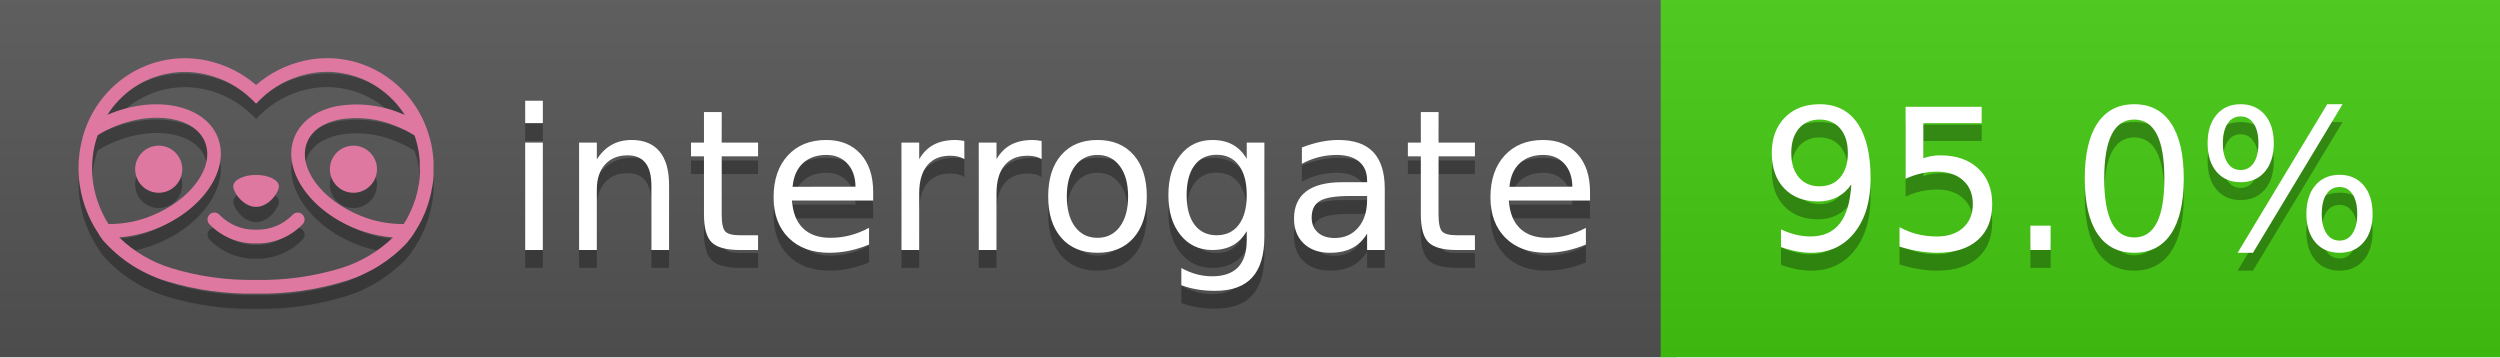
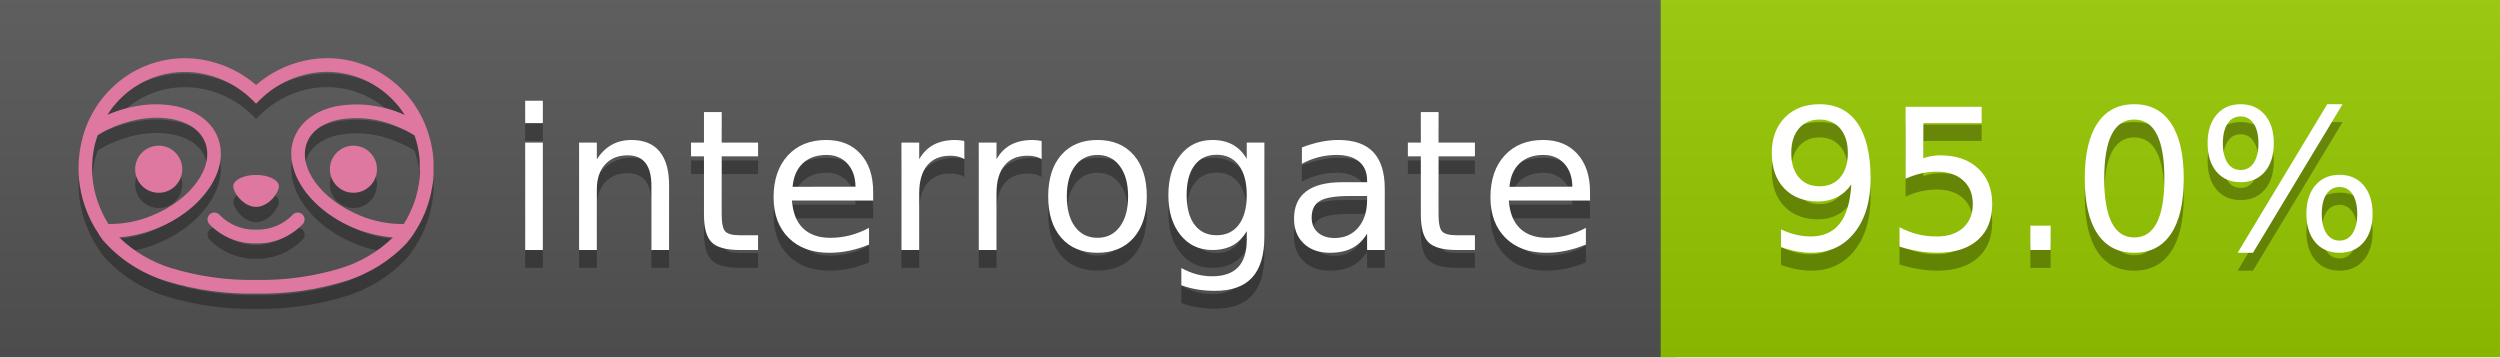
<svg xmlns="http://www.w3.org/2000/svg" width="140" height="20" viewBox="0 0 140 20" version="1.1" xml:space="preserve" style="fill-rule:evenodd;clip-rule:evenodd;stroke-linejoin:round;stroke-miterlimit:2;">
  <g transform="matrix(1,0,0,1,22,0)">
    <g id="backgrounds" transform="matrix(1.32789,0,0,1,-22.3892,0)">
      <rect x="0" y="0" width="71" height="20" style="fill:rgb(85,85,85);" />
    </g>
-     <rect x="71" y="0" width="47" height="20" data-interrogate="color" style="fill:#4c1" />
+     <rect x="71" y="0" width="47" height="20" data-interrogate="color" style="fill:#97CA00" />
    <g transform="matrix(1.19746,0,0,1,-22.3744,-4.85723e-16)">
      <rect x="0" y="0" width="118" height="20" style="fill:url(#_Linear1);" />
    </g>
  </g>
  <g fill="#fff" text-anchor="middle" font-family="DejaVu Sans,Verdana,Geneva,sans-serif" font-size="110">
    <text x="590" y="150" fill="#010101" fill-opacity=".3" transform="scale(.1)" textLength="610">interrogate</text>
    <text x="590" y="140" transform="scale(.1)" textLength="610">interrogate</text>
    <text x="1160" y="150" fill="#010101" fill-opacity=".3" transform="scale(.1)" textLength="370" data-interrogate="result">95.0%</text>
    <text x="1160" y="140" transform="scale(.1)" textLength="370" data-interrogate="result">95.0%</text>
  </g>
  <g id="logo-shadow" transform="matrix(0.854876,0,0,0.854876,-6.73514,1.732)">
    <g transform="matrix(0.299012,0,0,0.299012,9.70229,-6.68582)">
      <path d="M50,64.25C52.76,64.25 55,61.13 55,59.75C55,58.37 52.76,57.25 50,57.25C47.24,57.25 45,58.37 45,59.75C45,61.13 47.24,64.25 50,64.25Z" style="fill:rgb(1,1,1);fill-opacity:0.3;fill-rule:nonzero;" />
    </g>
    <g transform="matrix(0.299012,0,0,0.299012,9.70229,-6.68582)">
      <path d="M88,49.05C86.506,43.475 83.018,38.638 78.2,35.46C72.969,32.002 66.539,30.844 60.43,32.26C56.576,33.145 52.995,34.958 50,37.54C46.998,34.958 43.411,33.149 39.55,32.27C33.441,30.853 27.011,32.011 21.78,35.47C16.97,38.652 13.489,43.489 12,49.06L12,49.13C11.82,49.79 11.66,50.46 11.53,51.13C11.146,53.207 11.021,55.323 11.16,57.43C11.16,58.03 11.26,58.63 11.34,59.23C11.34,59.51 11.43,59.79 11.48,60.07C11.53,60.35 11.58,60.68 11.64,60.98C11.7,61.28 11.8,61.69 11.89,62.05C11.98,62.41 11.99,62.47 12.05,62.68C12.16,63.07 12.28,63.46 12.41,63.84L12.58,64.34C12.72,64.74 12.88,65.14 13.04,65.53L13.23,65.98C13.403,66.373 13.583,66.767 13.77,67.16L13.99,67.59C14.19,67.97 14.39,68.35 14.61,68.73L14.87,69.15C15.1,69.52 15.33,69.89 15.58,70.26L15.58,70.32L15.99,70.93C16.14,71.14 16.29,71.36 16.45,71.57C20.206,75.83 25.086,78.95 30.53,80.57C36.839,82.48 43.41,83.385 50,83.25C56.599,83.374 63.177,82.456 69.49,80.53C74.644,78.978 79.303,76.102 83,72.19C83.34,71.78 83.65,71.35 84,70.92L84.18,70.66L84.33,70.44L84.41,70.32C84.55,70.12 84.67,69.9 84.81,69.7C85.07,69.3 85.32,68.89 85.55,68.48C85.78,68.07 86.02,67.65 86.23,67.22C86.31,67.05 86.39,66.88 86.47,66.7C86.67,66.28 86.85,65.87 87.03,65.44L87.23,64.92C87.397,64.487 87.55,64.05 87.69,63.61L87.85,63.09C87.98,62.64 88.1,62.19 88.21,61.74C88.21,61.57 88.3,61.39 88.33,61.22C88.43,60.75 88.52,60.22 88.6,59.79C88.6,59.64 88.66,59.49 88.68,59.33C88.77,58.71 88.84,58.08 88.88,57.45L88.88,54.17C88.817,53.164 88.693,52.162 88.51,51.17C88.38,50.5 88.23,49.84 88.05,49.17L88,49.05ZM85.89,56.44L85.89,57.23C85.89,57.78 85.79,58.32 85.72,58.86C85.72,59.01 85.72,59.15 85.65,59.3C85.59,59.7 85.51,60.11 85.43,60.51L85.32,60.99C85.23,61.38 85.12,61.77 85.01,62.16C85.01,62.31 84.93,62.46 84.88,62.6C84.74,63.04 84.59,63.47 84.42,63.9L84.27,64.28C84.1,64.71 83.91,65.14 83.71,65.56C83.51,65.98 83.43,66.12 83.28,66.4L83.01,66.91C82.83,67.223 82.643,67.537 82.45,67.85L82.35,68.01C79.121,68.047 75.918,67.434 72.93,66.21C64.27,62.74 59,55.52 61.18,50.11C62.18,47.6 64.7,45.82 68.26,45.11C72.489,44.395 76.835,44.908 80.78,46.59C82.141,47.144 83.453,47.813 84.7,48.59C84.76,48.76 84.82,48.93 84.88,49.1C84.94,49.27 85.05,49.63 85.12,49.9C85.28,50.5 85.44,51.1 85.55,51.73C85.691,52.507 85.792,53.292 85.85,54.08L85.85,55.89C85.85,56.12 85.91,56.25 85.91,56.45L85.89,56.44ZM17.66,68C16.668,66.435 15.869,64.756 15.28,63L15.17,62.68C15.06,62.35 14.96,62.01 14.87,61.68C14.823,61.493 14.777,61.31 14.73,61.13C14.66,60.84 14.59,60.55 14.53,60.27C14.47,59.99 14.43,59.72 14.38,59.44C14.33,59.16 14.3,59 14.27,58.78C14.2,58.27 14.15,57.78 14.11,57.23L14.11,57.03C14.008,55.236 14.122,53.437 14.45,51.67C14.56,51.06 14.71,50.46 14.88,49.87C14.96,49.59 15.04,49.32 15.13,49.05C15.22,48.78 15.24,48.72 15.3,48.55C16.548,47.774 17.859,47.105 19.22,46.55C27.86,43.09 36.65,44.67 38.82,50.08C40.99,55.49 35.73,62.74 27.09,66.2C24.101,67.431 20.893,68.043 17.66,68ZM68.57,77.68C62.554,79.508 56.287,80.376 50,80.25C43.737,80.37 37.495,79.506 31.5,77.69C27.185,76.38 23.243,74.062 20,70.93C22.815,70.706 25.58,70.055 28.2,69C38.37,64.92 44.39,56 41.6,49C38.81,42 28.27,39.72 18.1,43.8L17.43,44.09C18.973,41.648 21.019,39.561 23.43,37.97C26.671,35.824 30.473,34.68 34.36,34.68C35.884,34.681 37.404,34.852 38.89,35.19C42.694,36.049 46.191,37.935 49,40.64L50,41.64L51,40.64C53.797,37.937 57.279,36.049 61.07,35.18C66.402,33.947 72.014,34.968 76.57,38C78.98,39.588 81.026,41.671 82.57,44.11L81.9,43.82C77.409,41.921 72.464,41.355 67.66,42.19C63.08,43.12 59.79,45.54 58.39,49.02C55.6,55.97 61.62,64.94 71.79,69.02C74.414,70.07 77.182,70.714 80,70.93C76.776,74.05 72.859,76.363 68.57,77.68Z" style="fill:rgb(1,1,1);fill-opacity:0.3;fill-rule:nonzero;" />
    </g>
    <g transform="matrix(0.299012,0,0,0.299012,9.70229,-6.68582)">
      <circle cx="71.33" cy="56" r="5.16" style="fill:rgb(1,1,1);fill-opacity:0.3;" />
    </g>
    <g transform="matrix(0.299012,0,0,0.299012,9.70229,-6.68582)">
      <circle cx="28.67" cy="56" r="5.16" style="fill:rgb(1,1,1);fill-opacity:0.3;" />
    </g>
    <g transform="matrix(0.299012,0,0,0.299012,9.70229,-6.68582)">
      <path d="M58,66C55.912,68.161 53.003,69.339 50,69.24C46.997,69.339 44.088,68.161 42,66C41.714,65.677 41.302,65.491 40.87,65.491C40.042,65.491 39.361,66.172 39.361,67C39.361,67.368 39.496,67.724 39.74,68C42.403,70.804 46.134,72.35 50,72.25C53.862,72.347 57.59,70.802 60.25,68C60.495,67.725 60.63,67.369 60.63,67C60.63,66.174 59.951,65.495 59.125,65.495C58.695,65.495 58.285,65.679 58,66Z" style="fill:rgb(1,1,1);fill-opacity:0.3;fill-rule:nonzero;" />
    </g>
  </g>
  <g id="logo-pink" transform="matrix(0.854876,0,0,0.854876,-6.73514,0.877124)">
    <g transform="matrix(0.299012,0,0,0.299012,9.70229,-6.68582)">
      <path d="M50,64.25C52.76,64.25 55,61.13 55,59.75C55,58.37 52.76,57.25 50,57.25C47.24,57.25 45,58.37 45,59.75C45,61.13 47.24,64.25 50,64.25Z" style="fill:rgb(222,120,160);fill-rule:nonzero;" />
    </g>
    <g transform="matrix(0.299012,0,0,0.299012,9.70229,-6.68582)">
      <path d="M88,49.05C86.506,43.475 83.018,38.638 78.2,35.46C72.969,32.002 66.539,30.844 60.43,32.26C56.576,33.145 52.995,34.958 50,37.54C46.998,34.958 43.411,33.149 39.55,32.27C33.441,30.853 27.011,32.011 21.78,35.47C16.97,38.652 13.489,43.489 12,49.06L12,49.13C11.82,49.79 11.66,50.46 11.53,51.13C11.146,53.207 11.021,55.323 11.16,57.43C11.16,58.03 11.26,58.63 11.34,59.23C11.34,59.51 11.43,59.79 11.48,60.07C11.53,60.35 11.58,60.68 11.64,60.98C11.7,61.28 11.8,61.69 11.89,62.05C11.98,62.41 11.99,62.47 12.05,62.68C12.16,63.07 12.28,63.46 12.41,63.84L12.58,64.34C12.72,64.74 12.88,65.14 13.04,65.53L13.23,65.98C13.403,66.373 13.583,66.767 13.77,67.16L13.99,67.59C14.19,67.97 14.39,68.35 14.61,68.73L14.87,69.15C15.1,69.52 15.33,69.89 15.58,70.26L15.58,70.32L15.99,70.93C16.14,71.14 16.29,71.36 16.45,71.57C20.206,75.83 25.086,78.95 30.53,80.57C36.839,82.48 43.41,83.385 50,83.25C56.599,83.374 63.177,82.456 69.49,80.53C74.644,78.978 79.303,76.102 83,72.19C83.34,71.78 83.65,71.35 84,70.92L84.18,70.66L84.33,70.44L84.41,70.32C84.55,70.12 84.67,69.9 84.81,69.7C85.07,69.3 85.32,68.89 85.55,68.48C85.78,68.07 86.02,67.65 86.23,67.22C86.31,67.05 86.39,66.88 86.47,66.7C86.67,66.28 86.85,65.87 87.03,65.44L87.23,64.92C87.397,64.487 87.55,64.05 87.69,63.61L87.85,63.09C87.98,62.64 88.1,62.19 88.21,61.74C88.21,61.57 88.3,61.39 88.33,61.22C88.43,60.75 88.52,60.22 88.6,59.79C88.6,59.64 88.66,59.49 88.68,59.33C88.77,58.71 88.84,58.08 88.88,57.45L88.88,54.17C88.817,53.164 88.693,52.162 88.51,51.17C88.38,50.5 88.23,49.84 88.05,49.17L88,49.05ZM85.89,56.44L85.89,57.23C85.89,57.78 85.79,58.32 85.72,58.86C85.72,59.01 85.72,59.15 85.65,59.3C85.59,59.7 85.51,60.11 85.43,60.51L85.32,60.99C85.23,61.38 85.12,61.77 85.01,62.16C85.01,62.31 84.93,62.46 84.88,62.6C84.74,63.04 84.59,63.47 84.42,63.9L84.27,64.28C84.1,64.71 83.91,65.14 83.71,65.56C83.51,65.98 83.43,66.12 83.28,66.4L83.01,66.91C82.83,67.223 82.643,67.537 82.45,67.85L82.35,68.01C79.121,68.047 75.918,67.434 72.93,66.21C64.27,62.74 59,55.52 61.18,50.11C62.18,47.6 64.7,45.82 68.26,45.11C72.489,44.395 76.835,44.908 80.78,46.59C82.141,47.144 83.453,47.813 84.7,48.59C84.76,48.76 84.82,48.93 84.88,49.1C84.94,49.27 85.05,49.63 85.12,49.9C85.28,50.5 85.44,51.1 85.55,51.73C85.691,52.507 85.792,53.292 85.85,54.08L85.85,55.89C85.85,56.12 85.91,56.25 85.91,56.45L85.89,56.44ZM17.66,68C16.668,66.435 15.869,64.756 15.28,63L15.17,62.68C15.06,62.35 14.96,62.01 14.87,61.68C14.823,61.493 14.777,61.31 14.73,61.13C14.66,60.84 14.59,60.55 14.53,60.27C14.47,59.99 14.43,59.72 14.38,59.44C14.33,59.16 14.3,59 14.27,58.78C14.2,58.27 14.15,57.78 14.11,57.23L14.11,57.03C14.008,55.236 14.122,53.437 14.45,51.67C14.56,51.06 14.71,50.46 14.88,49.87C14.96,49.59 15.04,49.32 15.13,49.05C15.22,48.78 15.24,48.72 15.3,48.55C16.548,47.774 17.859,47.105 19.22,46.55C27.86,43.09 36.65,44.67 38.82,50.08C40.99,55.49 35.73,62.74 27.09,66.2C24.101,67.431 20.893,68.043 17.66,68ZM68.57,77.68C62.554,79.508 56.287,80.376 50,80.25C43.737,80.37 37.495,79.506 31.5,77.69C27.185,76.38 23.243,74.062 20,70.93C22.815,70.706 25.58,70.055 28.2,69C38.37,64.92 44.39,56 41.6,49C38.81,42 28.27,39.72 18.1,43.8L17.43,44.09C18.973,41.648 21.019,39.561 23.43,37.97C26.671,35.824 30.473,34.68 34.36,34.68C35.884,34.681 37.404,34.852 38.89,35.19C42.694,36.049 46.191,37.935 49,40.64L50,41.64L51,40.64C53.797,37.937 57.279,36.049 61.07,35.18C66.402,33.947 72.014,34.968 76.57,38C78.98,39.588 81.026,41.671 82.57,44.11L81.9,43.82C77.409,41.921 72.464,41.355 67.66,42.19C63.08,43.12 59.79,45.54 58.39,49.02C55.6,55.97 61.62,64.94 71.79,69.02C74.414,70.07 77.182,70.714 80,70.93C76.776,74.05 72.859,76.363 68.57,77.68Z" style="fill:rgb(222,120,160);fill-rule:nonzero;" />
    </g>
    <g transform="matrix(0.299012,0,0,0.299012,9.70229,-6.68582)">
      <circle cx="71.33" cy="56" r="5.16" style="fill:rgb(222,120,160);" />
    </g>
    <g transform="matrix(0.299012,0,0,0.299012,9.70229,-6.68582)">
      <circle cx="28.67" cy="56" r="5.16" style="fill:rgb(222,120,160);" />
    </g>
    <g transform="matrix(0.299012,0,0,0.299012,9.70229,-6.68582)">
      <path d="M58,66C55.912,68.161 53.003,69.339 50,69.24C46.997,69.339 44.088,68.161 42,66C41.714,65.677 41.302,65.491 40.87,65.491C40.042,65.491 39.361,66.172 39.361,67C39.361,67.368 39.496,67.724 39.74,68C42.403,70.804 46.134,72.35 50,72.25C53.862,72.347 57.59,70.802 60.25,68C60.495,67.725 60.63,67.369 60.63,67C60.63,66.174 59.951,65.495 59.125,65.495C58.695,65.495 58.285,65.679 58,66Z" style="fill:rgb(222,120,160);fill-rule:nonzero;" />
    </g>
  </g>
  <defs>
    <linearGradient id="_Linear1" x1="0" y1="0" x2="1" y2="0" gradientUnits="userSpaceOnUse" gradientTransform="matrix(1.22465e-15,20,-20,1.22465e-15,0,0)">
      <stop offset="0" style="stop-color:rgb(187,187,187);stop-opacity:0.1" />
      <stop offset="1" style="stop-color:black;stop-opacity:0.1" />
    </linearGradient>
  </defs>
</svg>
